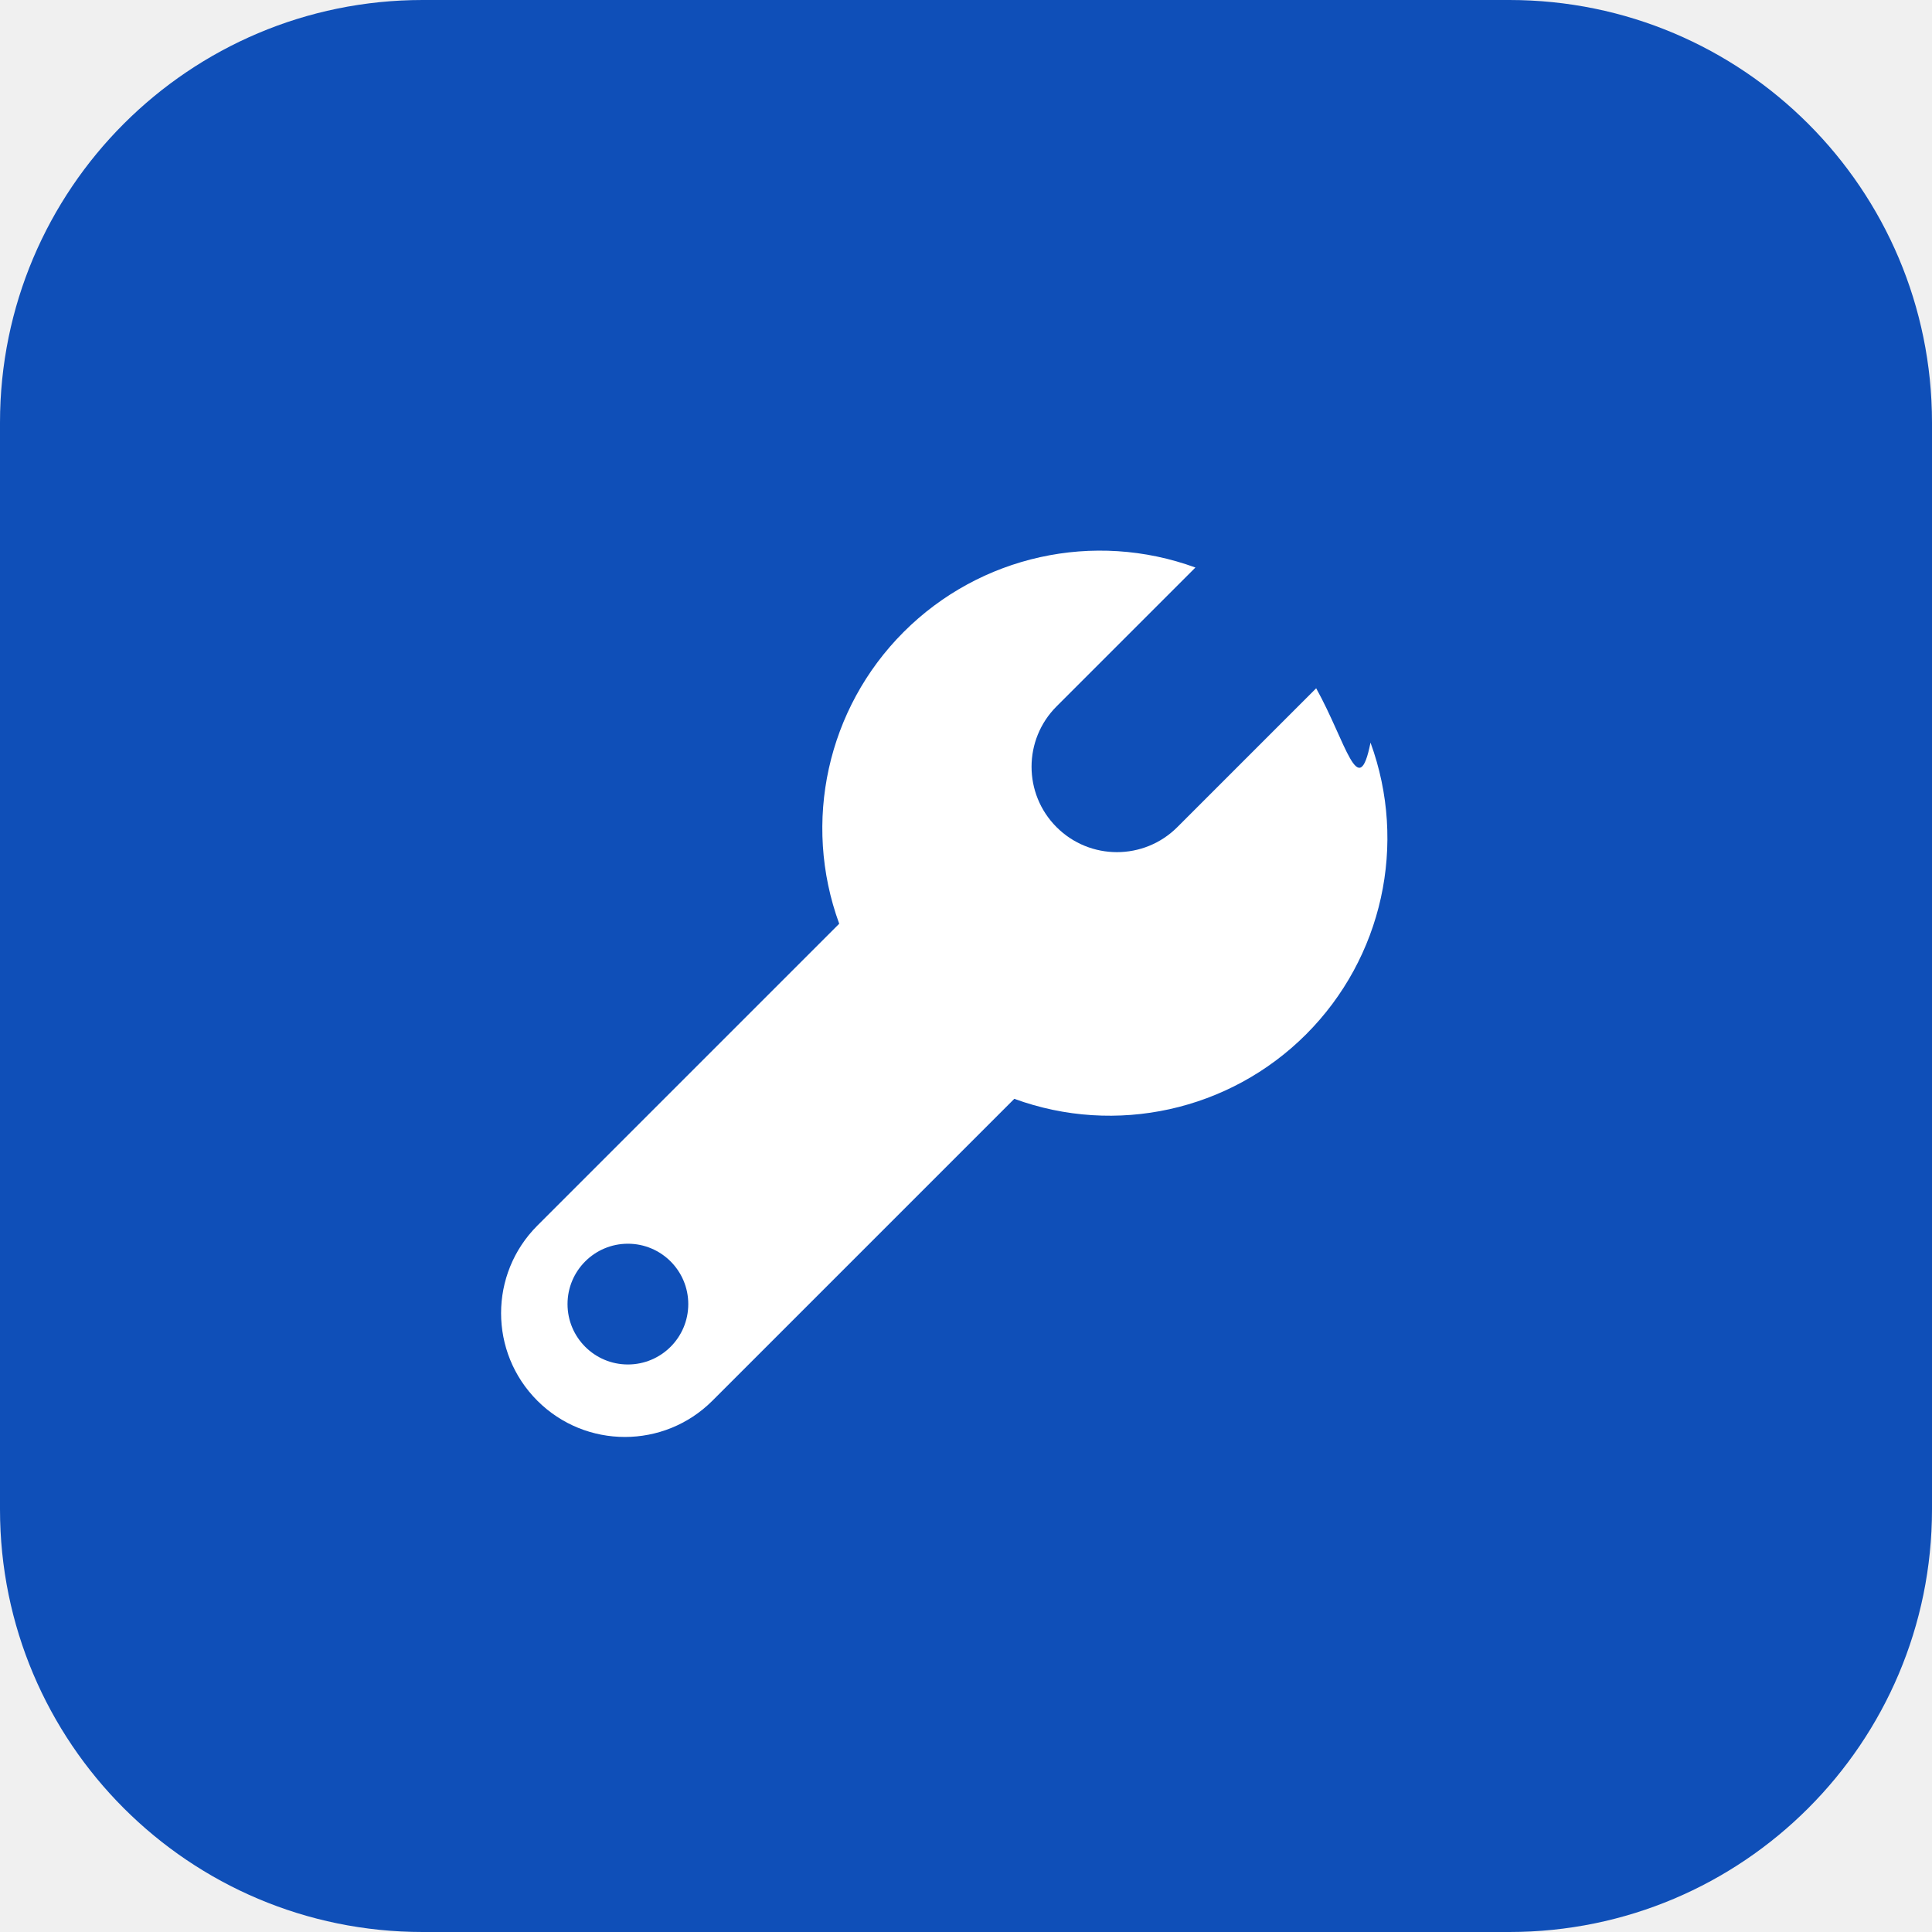
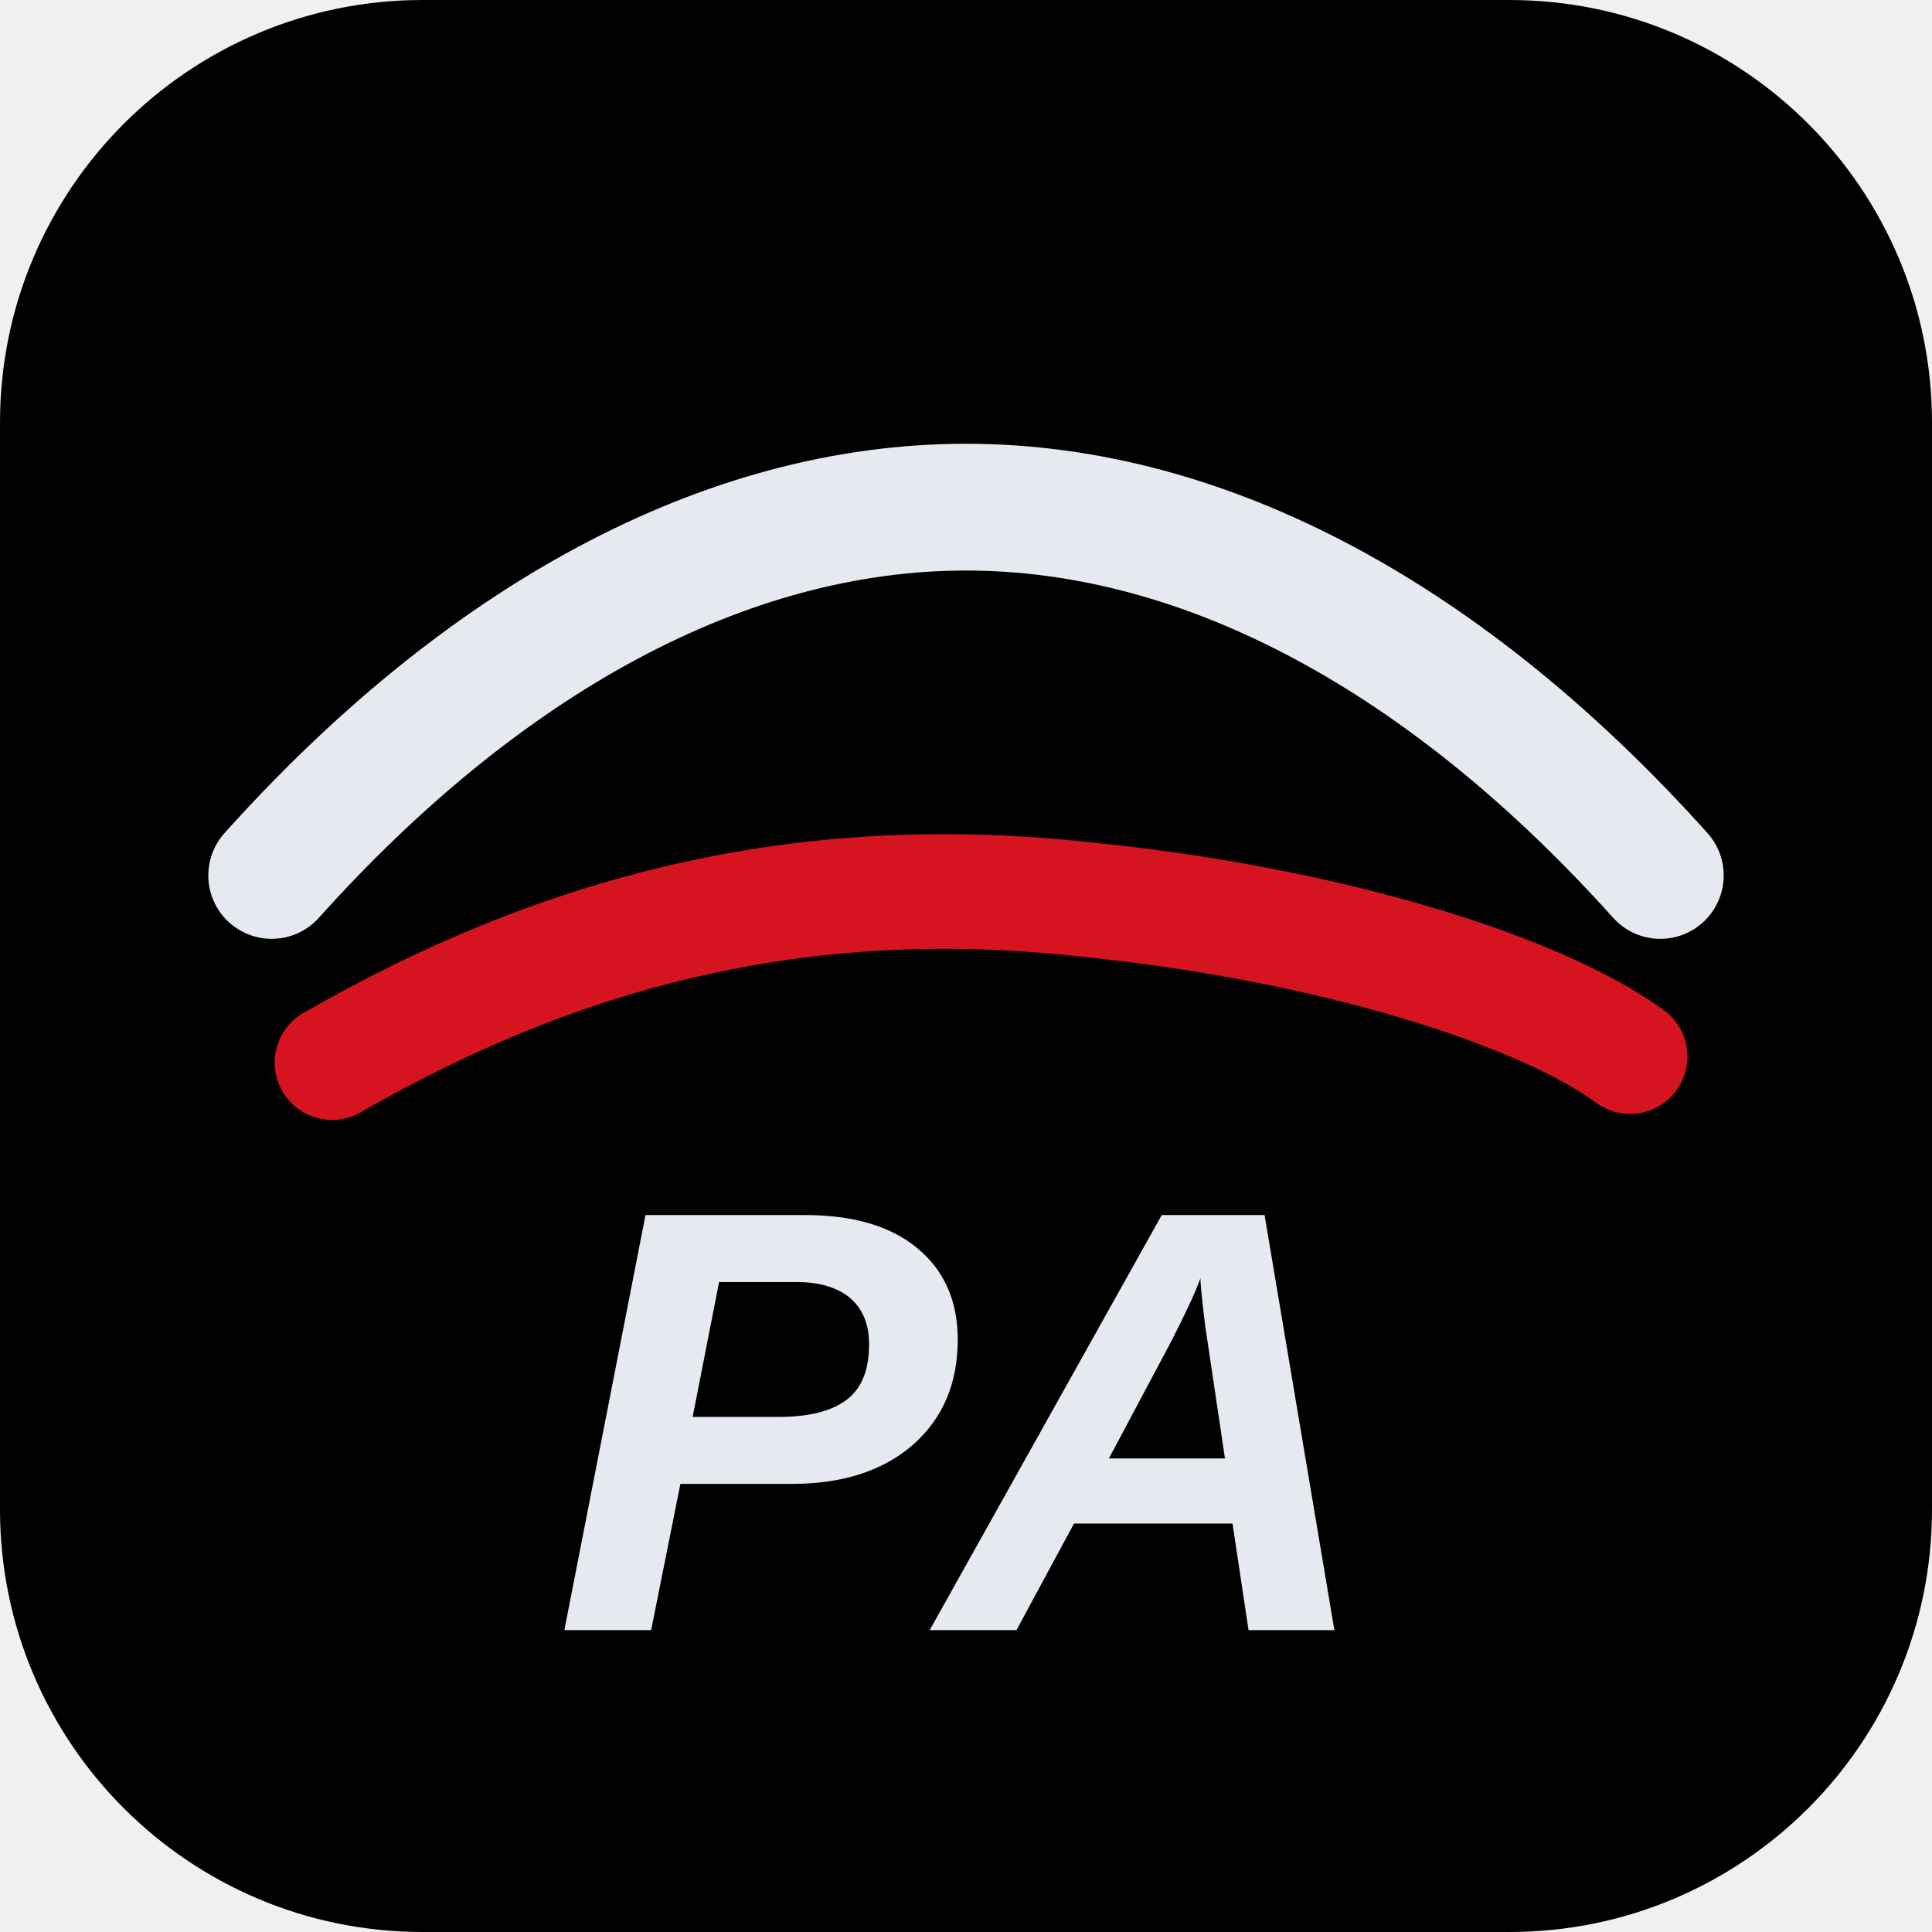
<svg xmlns="http://www.w3.org/2000/svg" viewBox="0 0 32 32" width="32" height="32">
-   <rect width="32" height="32" rx="7" fill="#0f4fb8" />
-   <path fill="#ffffff" d="M22.7 12.3a4.6 4.6 0 0 1-5.9 5.9l-5 5a2 2 0 0 1-2.9-2.9l5-5a4.6 4.6 0 0 1 5.9-5.9l-2.3 2.3a1.4 1.4 0 0 0 2 2l2.3-2.3c.5.9.7 1.9.9 0.9z" />
-   <circle cx="10.4" cy="21.6" r="1" fill="#0f4fb8" />
+   <rect width="32" height="32" rx="7" fill="#000000" />
+   <path d="M4.5 14.5 C 8 10.6 12 8.4 16 8.4 C 20 8.4 24 10.6 27.5 14.5" fill="none" stroke="#e6eaf0" stroke-width="2.1" stroke-linecap="round" />
+   <path d="M5.5 17.6 C 9.5 15.3 13.5 14.4 18 14.9 C 22 15.3 25.5 16.4 27 17.5" fill="none" stroke="#d61420" stroke-width="1.9" stroke-linecap="round" />
+   <text x="16" y="27" text-anchor="middle" font-family="'Arial Black', Arial, sans-serif" font-weight="900" font-style="italic" font-size="10" letter-spacing="0.5" fill="#e6eaf0">PA</text>
</svg>
